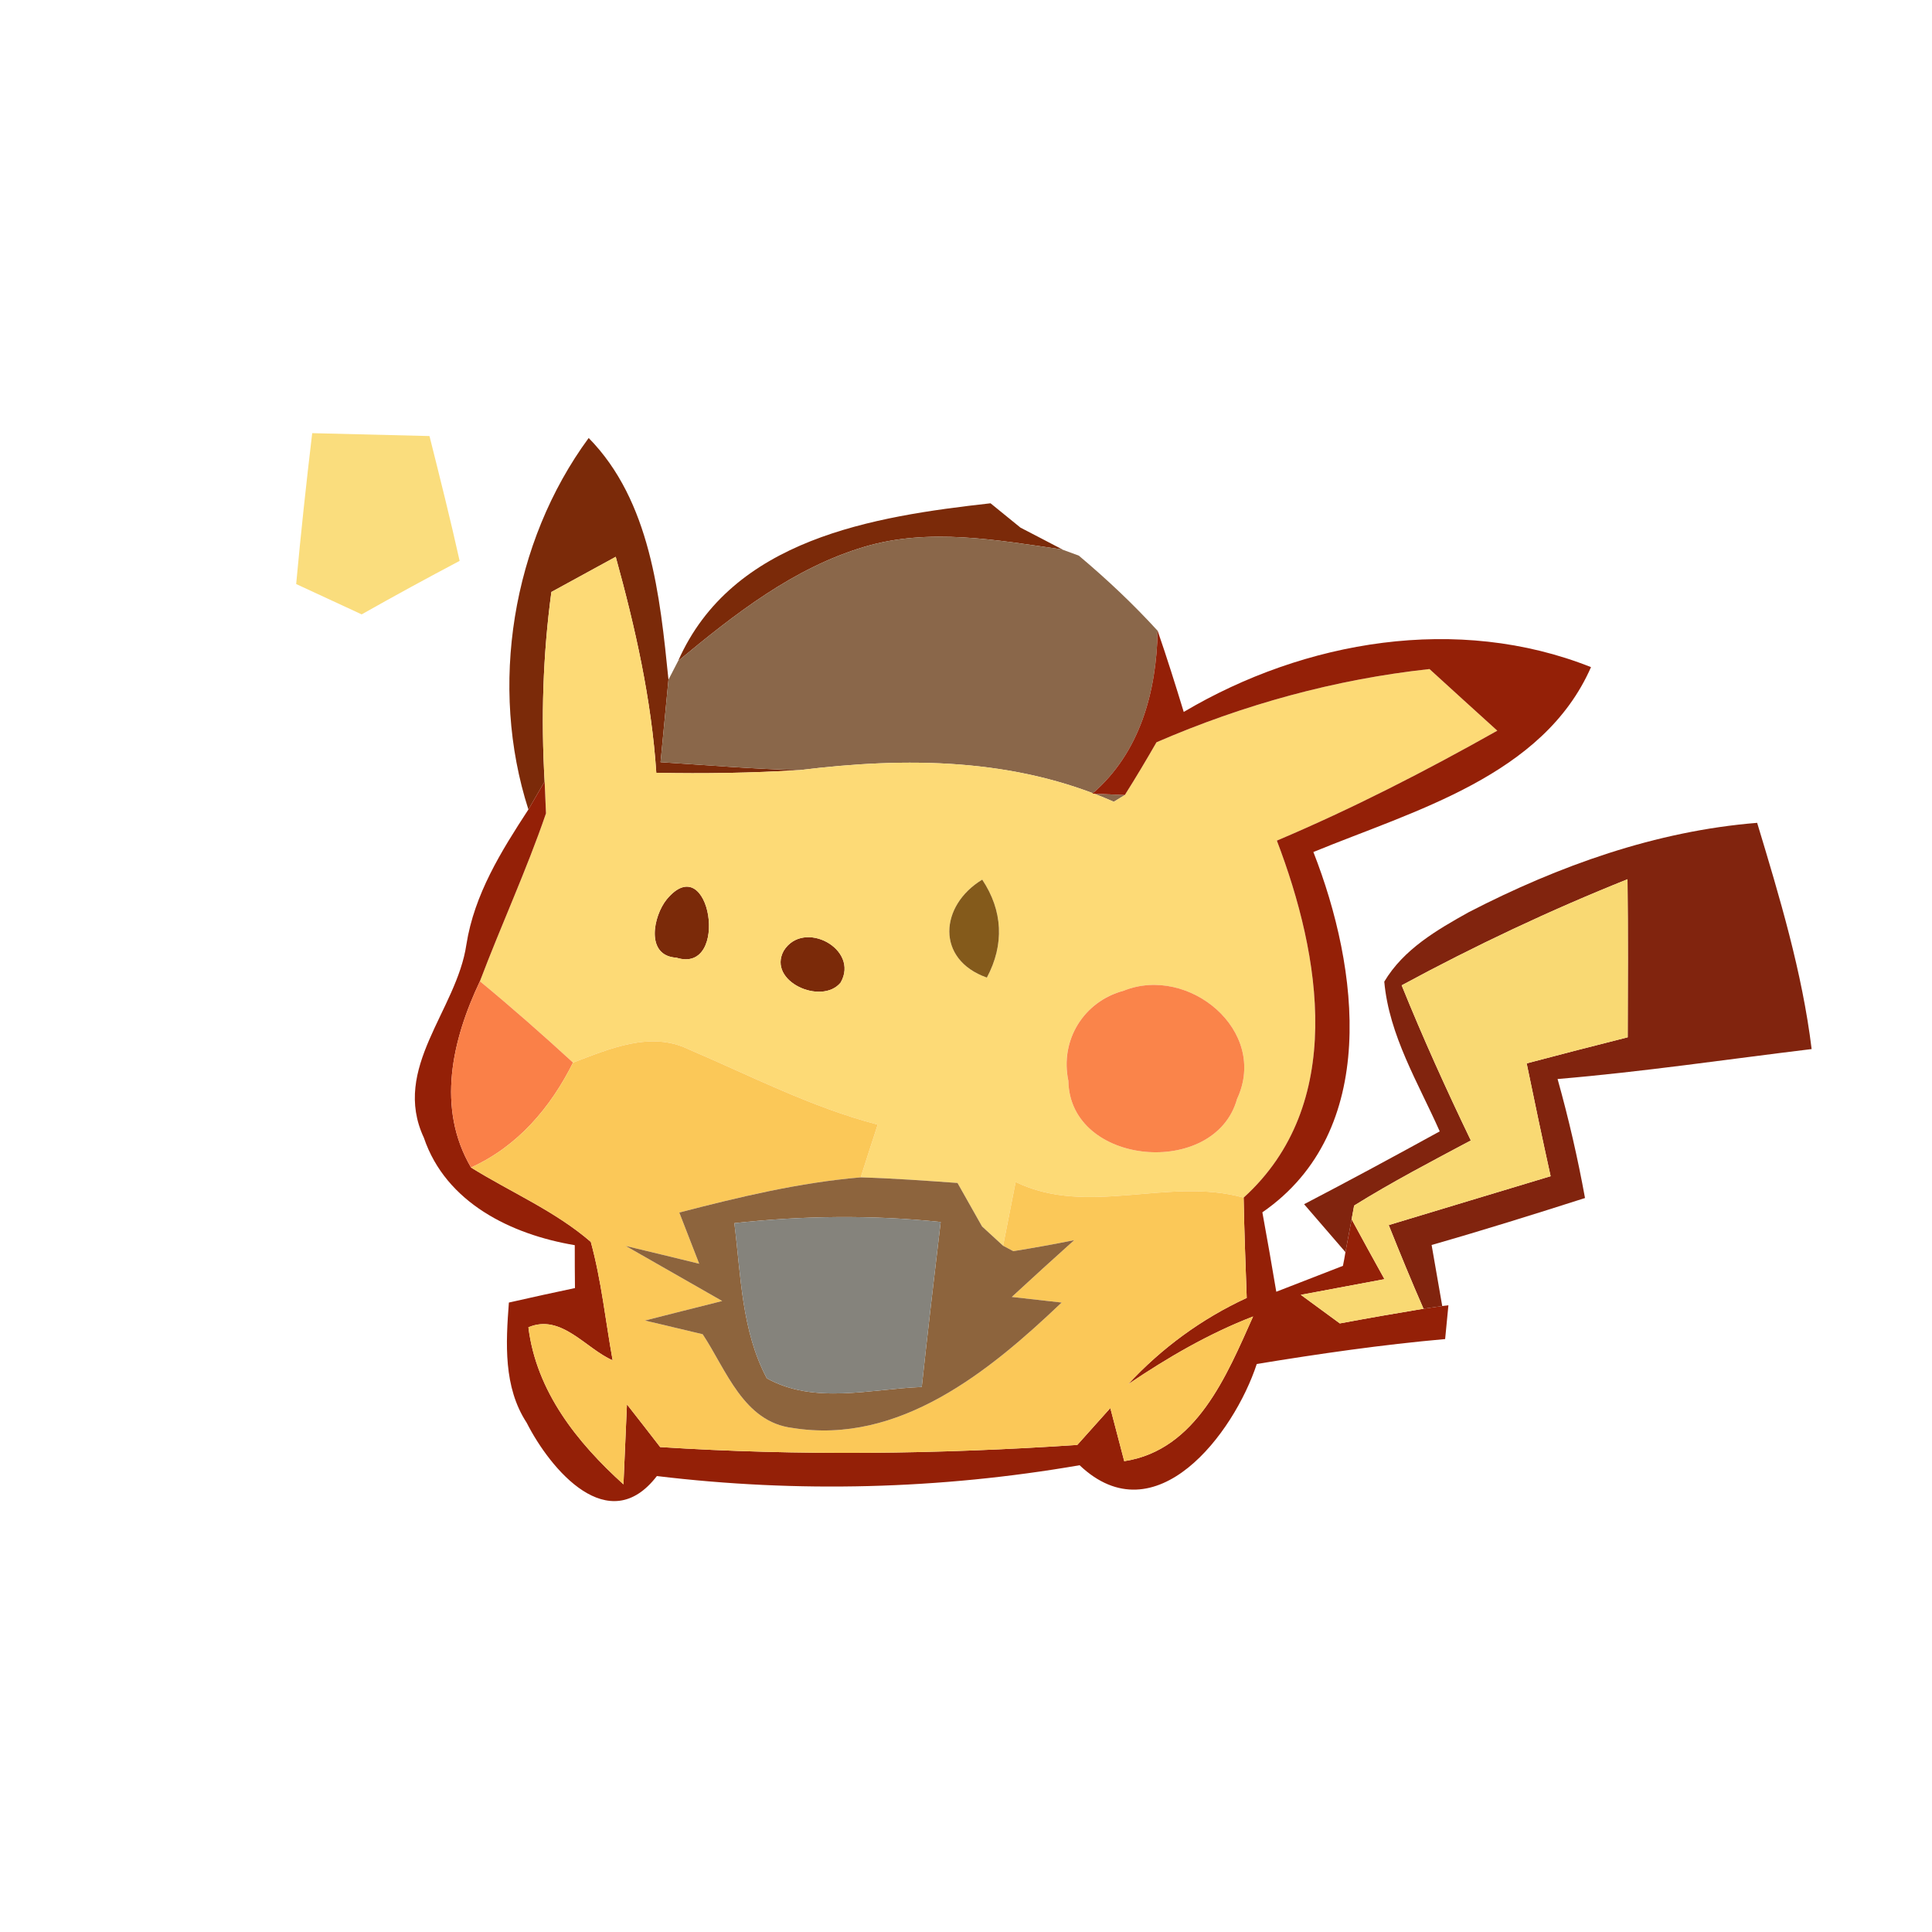
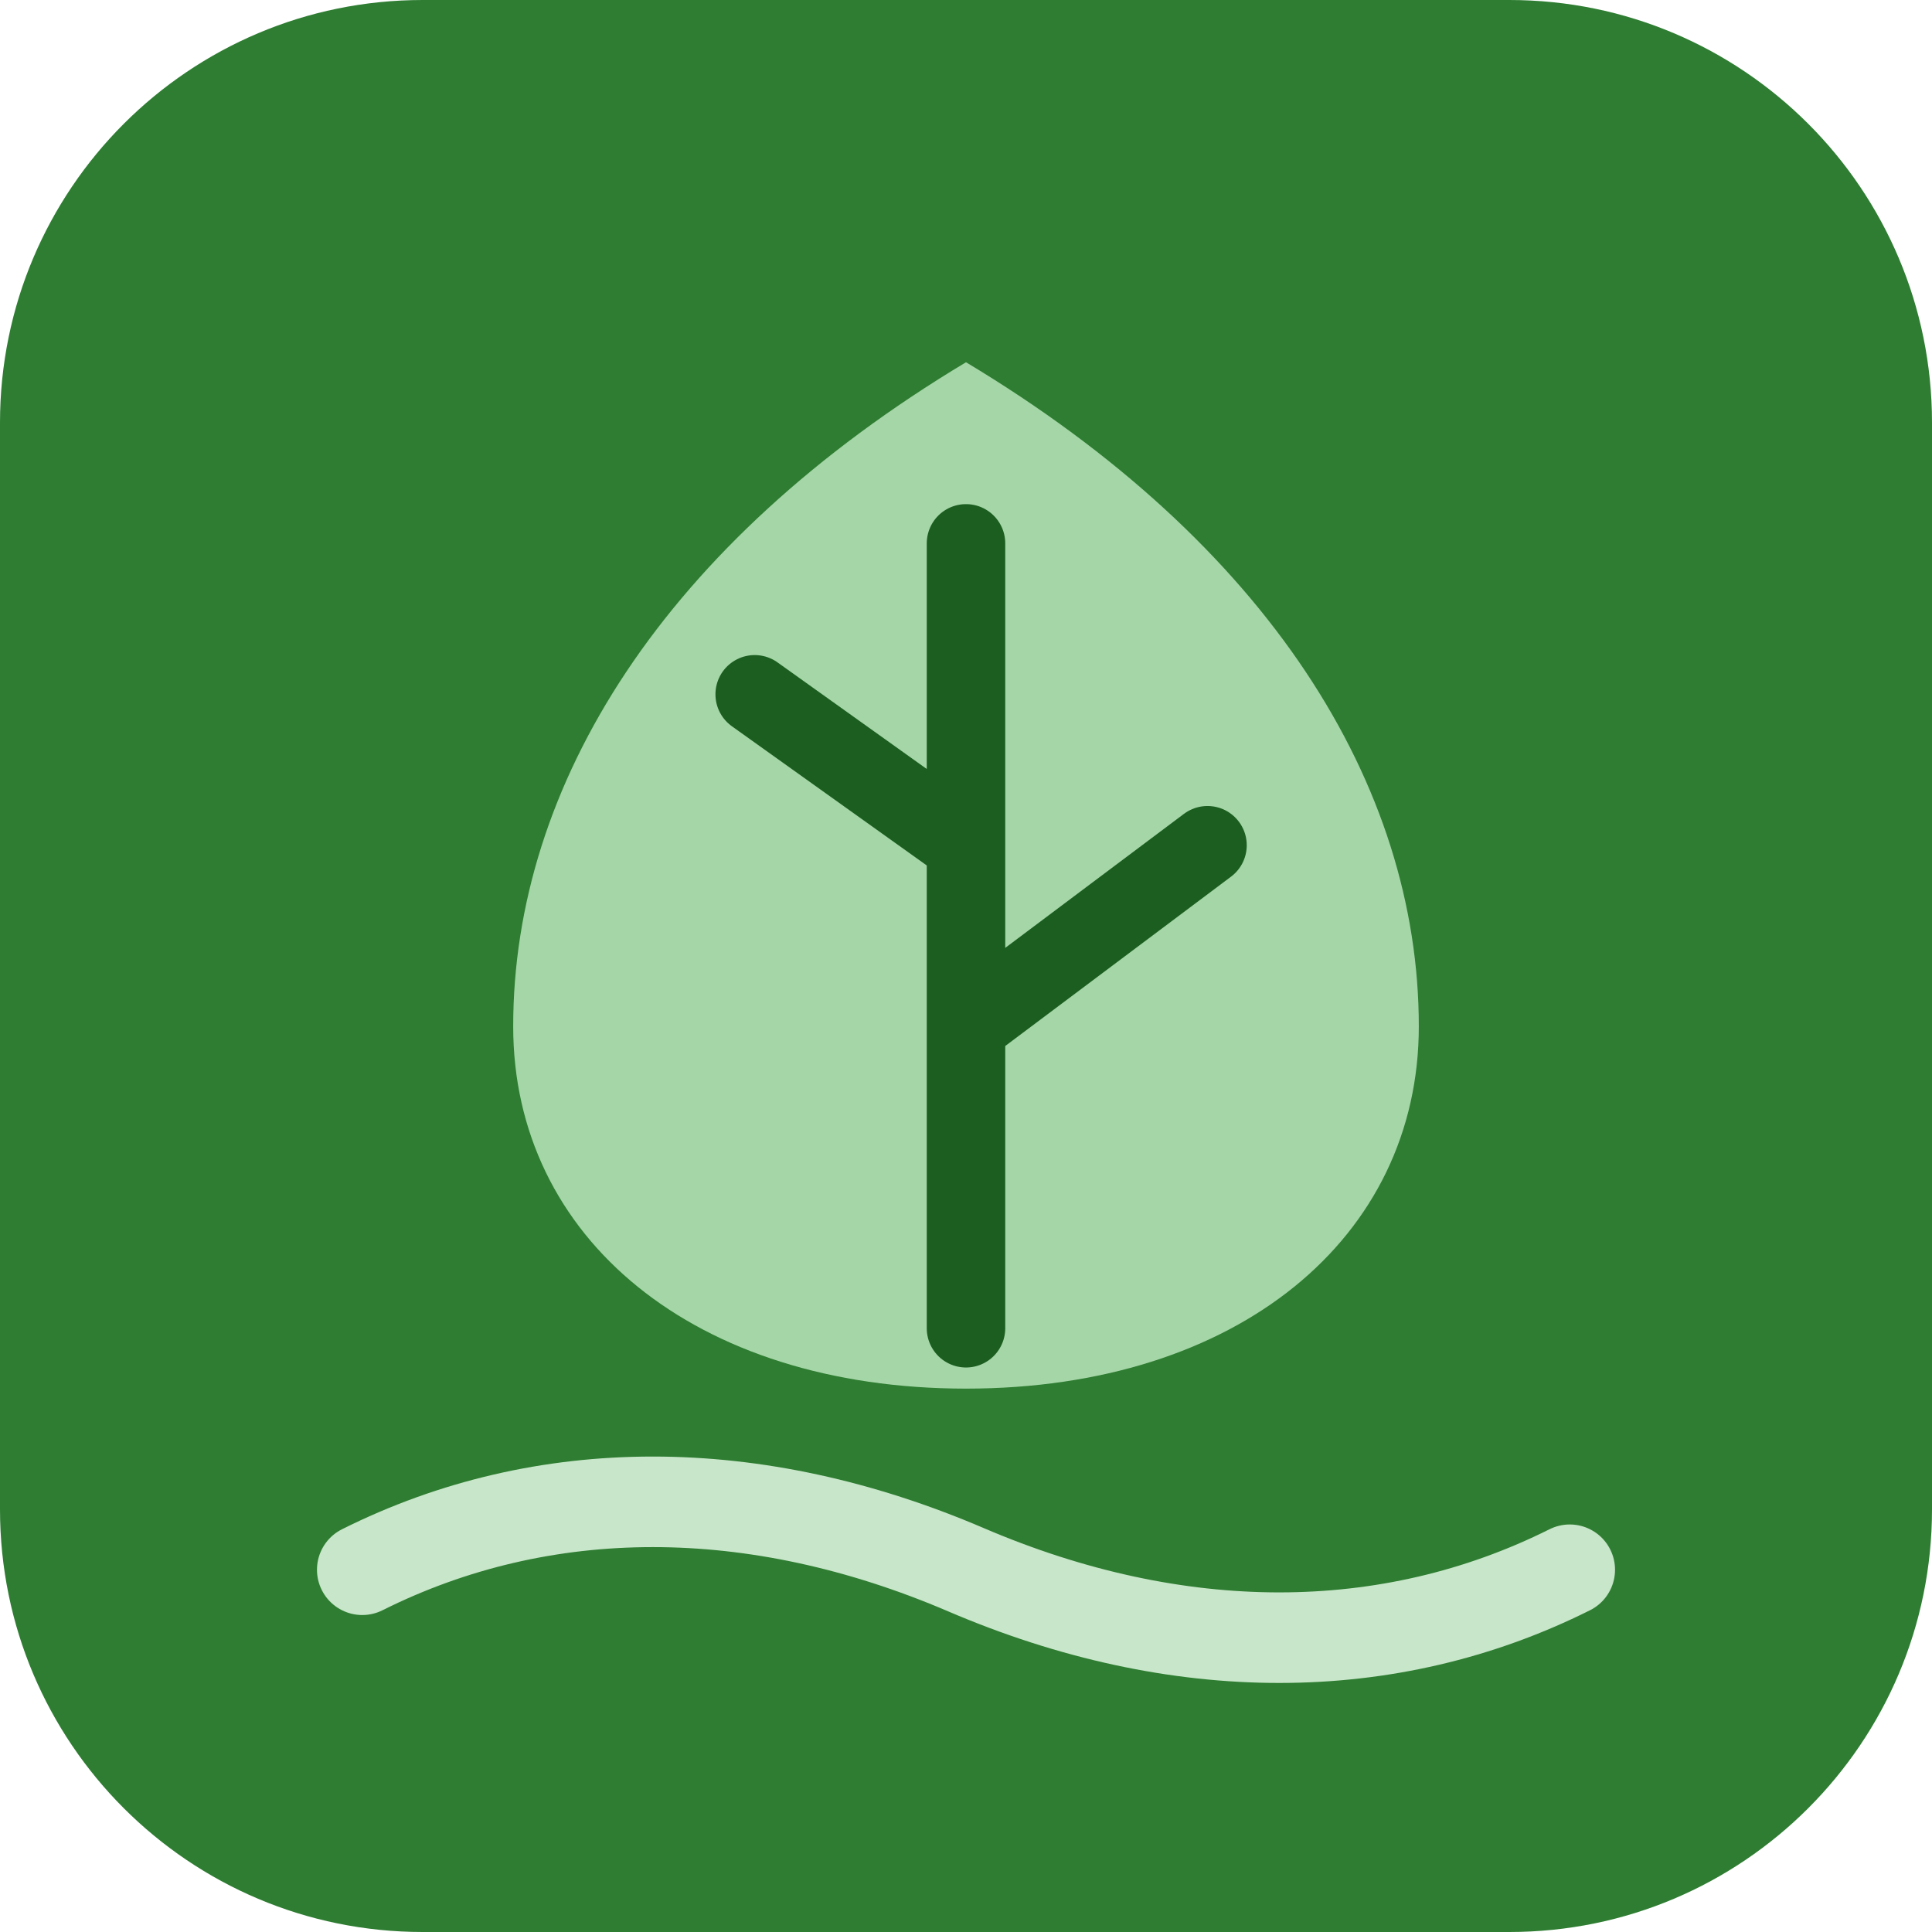
- <svg xmlns="http://www.w3.org/2000/svg" t="1765367825882" class="icon" viewBox="0 0 1024 1024" version="1.1" p-id="5370" width="128" height="128">
-   <path d="M165.478 229.581l62.157 1.536c5.53 22.016 11.059 44.032 15.974 66.15-17.408 9.216-34.714 18.637-51.917 28.365-11.571-5.325-23.142-10.752-34.714-16.077 2.458-26.726 5.325-53.35 8.499-79.974z" fill="#FADD7D" p-id="5371" />
-   <path d="M312.013 232.141c32.768 33.382 37.786 83.763 42.291 128.102-1.434 14.541-2.765 29.082-4.198 43.725 24.576 1.536 49.152 3.686 73.83 4.198-25.395 1.536-50.79 1.946-76.083 1.434-2.56-38.912-11.162-77.005-21.504-114.483-11.366 6.246-22.733 12.39-34.099 18.637-4.506 33.28-5.53 66.867-3.584 100.454l-8.602 14.848c-20.992-65.229-8.704-141.619 31.949-196.915z" fill="#7B2A09" p-id="5372" />
-   <path d="M359.424 350.31c28.57-64.717 103.322-76.595 165.581-83.558 3.994 3.277 11.878 9.626 15.872 12.902 5.632 2.867 16.691 8.704 22.221 11.571h-0.205c-34.509-5.018-70.554-11.571-104.653-1.434-37.683 11.162-69.018 35.84-98.816 60.518zM353.382 476.672c23.04-27.75 33.792 40.038 5.12 30.925-16.589-0.922-12.288-22.118-5.12-30.925zM415.334 504.013c10.445-17.101 40.448-1.024 30.208 16.794-10.035 12.186-38.912-0.614-30.208-16.794z" fill="#7B2A09" p-id="5373" />
-   <path d="M458.24 289.792c34.099-10.138 70.144-3.584 104.653 1.434l8.909 3.277c14.746 12.39 28.774 25.6 41.779 39.834-0.614 32.256-9.318 64.614-34.611 86.323 4.301 0.205 12.902 0.512 17.203 0.717l-5.837 3.584c-52.736-23.347-110.182-23.757-166.4-16.794-24.678-0.512-49.254-2.662-73.83-4.198 1.434-14.643 2.765-29.184 4.198-43.725l5.12-9.933c29.798-24.678 61.133-49.357 98.816-60.518z" fill="#8A674A" p-id="5374" />
-   <path d="M292.25 313.754c11.366-6.246 22.733-12.39 34.099-18.637 10.342 37.478 18.944 75.571 21.504 114.483 25.293 0.512 50.688 0.102 76.083-1.434 56.218-6.963 113.664-6.554 166.4 16.794l5.837-3.584c5.837-9.216 11.366-18.534 16.794-27.955 46.08-19.968 94.72-33.382 144.691-38.81 11.981 10.957 23.962 21.811 35.942 32.666-37.99 21.402-76.698 41.267-116.838 58.266 23.347 61.133 36.762 139.878-17.613 189.235-40.141-11.162-82.33 10.342-120.832-8.294-2.253 11.264-4.403 22.528-6.656 33.792-2.765-2.56-8.397-7.68-11.162-10.24-3.277-5.734-9.728-17.306-13.005-23.04-17.101-1.229-34.202-2.458-51.302-2.97 2.97-9.318 5.939-18.637 9.011-27.955-35.021-9.114-67.174-25.805-100.25-39.936-20.173-9.83-41.984-0.205-61.235 7.066-16.077-14.746-32.461-29.184-49.357-43.11 11.264-29.798 24.678-58.778 35.021-88.986-0.205-4.198-0.512-12.698-0.717-16.896-1.946-33.587-0.922-67.174 3.584-100.454m61.133 162.918c-7.168 8.806-11.469 30.003 5.12 30.925 28.672 9.114 17.92-58.675-5.12-30.925m169.677 41.472c9.318-17.51 8.499-35.43-2.458-51.917-22.528 13.619-24.781 42.291 2.458 51.917m-107.725-14.131c-8.704 16.179 20.173 28.979 30.208 16.794 10.24-17.818-19.763-33.894-30.208-16.794m180.224 21.094a40.274 40.274 0 0 0-29.286 47.821c0.717 45.158 77.722 51.712 89.395 9.523 16.896-36.147-25.702-71.168-60.109-57.344z" fill="#FDDA76" p-id="5375" />
-   <path d="M578.97 420.659c25.293-21.709 33.997-54.067 34.611-86.323 4.915 14.234 9.421 28.57 13.824 43.008 64.102-37.99 145.306-51.814 215.859-23.757-25.293 57.651-93.594 75.981-147.149 97.997 24.166 61.645 35.328 147.866-27.034 190.976 2.56 14.029 5.018 28.058 7.373 42.086 11.776-4.608 23.552-9.114 35.328-13.722 0.41-1.741 1.024-5.427 1.331-7.27l3.277-17.408c4.301 7.987 13.005 23.859 17.408 31.744-11.059 2.048-33.28 6.246-44.339 8.294l20.685 15.155c14.746-2.765 29.491-5.325 44.339-7.782l9.933-1.434 3.277-0.41c-0.41 4.403-1.331 13.414-1.741 17.92-33.485 2.97-66.765 7.782-99.84 13.21-12.083 36.864-53.658 91.853-93.901 53.658A771.645 771.645 0 0 1 348.16 782.336c-25.498 33.178-56.32-3.277-69.018-28.262-12.39-18.944-11.059-42.189-9.421-63.693 11.674-2.662 23.347-5.222 35.021-7.68-0.102-5.632-0.102-16.998-0.102-22.733-33.587-5.632-68.301-22.426-79.974-56.934-17.306-36.966 17.408-67.482 22.528-102.4 4.198-26.624 18.432-49.459 32.87-71.578l8.602-14.848c0.205 4.198 0.512 12.698 0.717 16.896-10.342 30.208-23.757 59.187-35.021 88.986-14.746 31.027-23.142 67.277-4.71 98.714 21.094 13.107 44.544 23.04 63.488 39.424 5.632 20.582 7.782 41.779 11.571 62.771-14.336-6.246-27.238-24.883-44.646-17.51 4.198 33.997 25.805 61.03 50.381 83.251 0.41-10.547 1.434-31.744 1.843-42.394 5.939 7.578 11.776 15.053 17.613 22.63 73.626 4.71 147.456 3.789 221.082-1.126 5.837-6.554 11.674-13.005 17.51-19.558l7.373 28.16c38.4-5.837 54.374-45.67 68.301-76.698-23.552 9.114-45.363 21.811-66.253 35.942 17.818-19.251 39.117-34.816 62.874-45.773-0.614-17.715-1.331-35.43-1.638-53.146 54.374-49.357 40.96-128.102 17.613-189.235 40.141-16.998 78.848-36.864 116.838-58.266-11.981-10.854-23.962-21.709-35.942-32.666-49.971 5.427-98.611 18.842-144.691 38.81-5.427 9.421-10.957 18.739-16.794 27.955-4.301-0.205-12.902-0.512-17.203-0.717m101.069 279.654c2.56 2.56 2.56 2.56 0 0z" fill="#942007" p-id="5376" />
-   <path d="M778.547 483.43c47.616-24.576 99.123-43.008 152.781-47.309 11.878 39.322 23.859 78.95 28.877 119.91-44.851 5.427-89.6 12.083-134.656 15.872a694.989 694.989 0 0 1 14.541 63.078c-26.931 8.602-54.067 17.101-81.306 24.883 1.434 8.09 4.198 24.269 5.632 32.358l-9.933 1.434c-6.451-14.746-12.493-29.491-18.432-44.339 28.57-8.602 57.139-17.306 85.811-25.907-4.403-19.968-8.602-39.834-12.698-59.802 17.818-4.71 35.635-9.318 53.555-13.824 0.102-27.955 0.205-55.808-0.102-83.763-40.96 16.384-80.896 35.226-119.706 56.218 11.264 27.853 23.654 55.194 36.659 82.227-20.787 11.059-41.779 22.016-61.85 34.509-0.307 1.741-1.024 5.427-1.331 7.27l-3.277 17.408c-5.427-6.349-16.486-19.046-21.914-25.395 24.166-12.595 48.026-25.498 71.885-38.605-11.366-25.702-26.829-50.79-29.389-79.36 10.24-17.203 27.955-27.443 44.851-36.864z" fill="#81240E" p-id="5377" />
-   <path d="M523.059 518.144c-27.238-9.626-24.986-38.298-2.458-51.917 10.957 16.486 11.776 34.406 2.458 51.917z" fill="#845A1B" p-id="5378" />
-   <path d="M742.912 522.24c38.81-20.992 78.746-39.834 119.706-56.218 0.307 27.955 0.205 55.808 0.102 83.763-17.92 4.506-35.738 9.114-53.555 13.824 4.096 19.968 8.294 39.834 12.698 59.802-28.672 8.602-57.242 17.306-85.811 25.907 5.939 14.848 11.981 29.594 18.432 44.339-14.848 2.458-29.594 5.018-44.339 7.782l-20.685-15.155c11.059-2.048 33.28-6.246 44.339-8.294-4.403-7.885-13.107-23.757-17.408-31.744 0.307-1.843 1.024-5.53 1.331-7.27 20.07-12.493 41.062-23.45 61.85-34.509-13.005-27.034-25.395-54.374-36.659-82.227z" fill="#F9D973" p-id="5379" />
-   <path d="M595.558 525.107c34.406-13.824 77.005 21.197 60.109 57.344-11.674 42.189-88.678 35.635-89.395-9.523-4.608-21.504 8.09-42.189 29.286-47.821z" fill="#FA844A" p-id="5380" />
-   <path d="M254.362 520.09c16.896 13.926 33.28 28.365 49.357 43.11-11.878 23.859-29.389 44.442-54.067 55.603-18.432-31.437-10.035-67.686 4.71-98.714z" fill="#FA8048" p-id="5381" />
-   <path d="M303.718 563.2c19.251-7.27 41.062-16.896 61.235-7.066 33.075 14.131 65.229 30.822 100.25 39.936-3.072 9.318-6.042 18.637-9.011 27.955-32.666 2.765-64.512 10.445-96.154 18.637 2.662 6.758 7.885 20.275 10.547 27.136-13.005-3.174-26.01-6.349-38.912-9.421 16.998 9.728 33.997 19.456 51.098 29.184-13.722 3.482-27.341 6.861-40.96 10.342 7.68 1.843 23.04 5.427 30.618 7.27 12.493 18.842 21.606 46.49 47.616 49.664 56.627 9.114 104.346-30.003 142.643-66.458-6.554-0.717-19.763-2.253-26.419-2.97 10.957-10.138 22.016-20.173 33.075-30.106-10.65 2.15-21.504 4.096-32.256 5.837l-5.427-2.867c2.253-11.264 4.403-22.528 6.656-33.792 38.502 18.637 80.691-2.867 120.832 8.294 0.307 17.715 1.024 35.43 1.638 53.146-23.757 10.957-45.056 26.522-62.874 45.773 20.89-14.131 42.701-26.829 66.253-35.942-13.926 31.027-29.901 70.861-68.301 76.698l-7.373-28.16c-5.837 6.554-11.674 13.005-17.51 19.558-73.626 4.915-147.456 5.837-221.082 1.126-5.837-7.578-11.674-15.053-17.613-22.63-0.41 10.65-1.434 31.846-1.843 42.394-24.576-22.221-46.182-49.254-50.381-83.251 17.408-7.373 30.31 11.264 44.646 17.51-3.789-20.992-5.939-42.189-11.571-62.771-18.944-16.384-42.394-26.317-63.488-39.424 24.678-11.162 42.189-31.744 54.067-55.603z" fill="#FBC858" p-id="5382" />
-   <path d="M360.038 642.662c31.642-8.192 63.488-15.872 96.154-18.637 17.101 0.512 34.202 1.741 51.302 2.97 3.277 5.734 9.728 17.306 13.005 23.04 2.765 2.56 8.397 7.68 11.162 10.24l5.427 2.867c10.752-1.741 21.606-3.686 32.256-5.837-11.059 9.933-22.118 19.968-33.075 30.106 6.656 0.717 19.866 2.253 26.419 2.97-38.298 36.454-86.016 75.571-142.643 66.458-26.01-3.174-35.123-30.822-47.616-49.664-7.578-1.843-22.938-5.427-30.618-7.27 13.619-3.482 27.238-6.861 40.96-10.342-17.101-9.728-34.099-19.456-51.098-29.184 12.902 3.072 25.907 6.246 38.912 9.421-2.662-6.861-7.885-20.378-10.547-27.136m29.184 5.632c3.482 27.75 3.789 57.037 17.203 82.227 25.19 14.029 54.989 5.632 82.125 4.608 3.174-29.184 6.554-58.266 10.035-87.45-36.352-3.789-73.011-3.379-109.363 0.614z" fill="#8D643D" p-id="5383" />
-   <path d="M389.222 648.294c36.352-3.994 73.011-4.403 109.363-0.614-3.482 29.184-6.861 58.266-10.035 87.45-27.136 1.024-56.934 9.421-82.125-4.608-13.414-25.19-13.722-54.477-17.203-82.227z" fill="#85837C" p-id="5384" />
-   <path d="M680.038 700.314c2.56 2.56 2.56 2.56 0 0z" fill="#F7BD8D" p-id="5385" />
+ <svg xmlns="http://www.w3.org/2000/svg" viewBox="0 0 64 64" width="64" height="64">
+   <rect width="64" height="64" rx="14" fill="#2e7d32" />
+   <path d="M32 12c-10 6-15 14-15 22 0 7 6 12 15 12s15-5 15-12c0-8-5-16-15-22z" fill="#a5d6a7" />
+   <path d="M32 18v26M32 28l-7-5M32 34l8-6" stroke="#1b5e20" stroke-width="2.6" stroke-linecap="round" fill="none" />
+   <path d="M12 52c6-3 13-3 20 0s14 3 20 0" stroke="#c8e6c9" stroke-width="3" stroke-linecap="round" fill="none" />
</svg>
